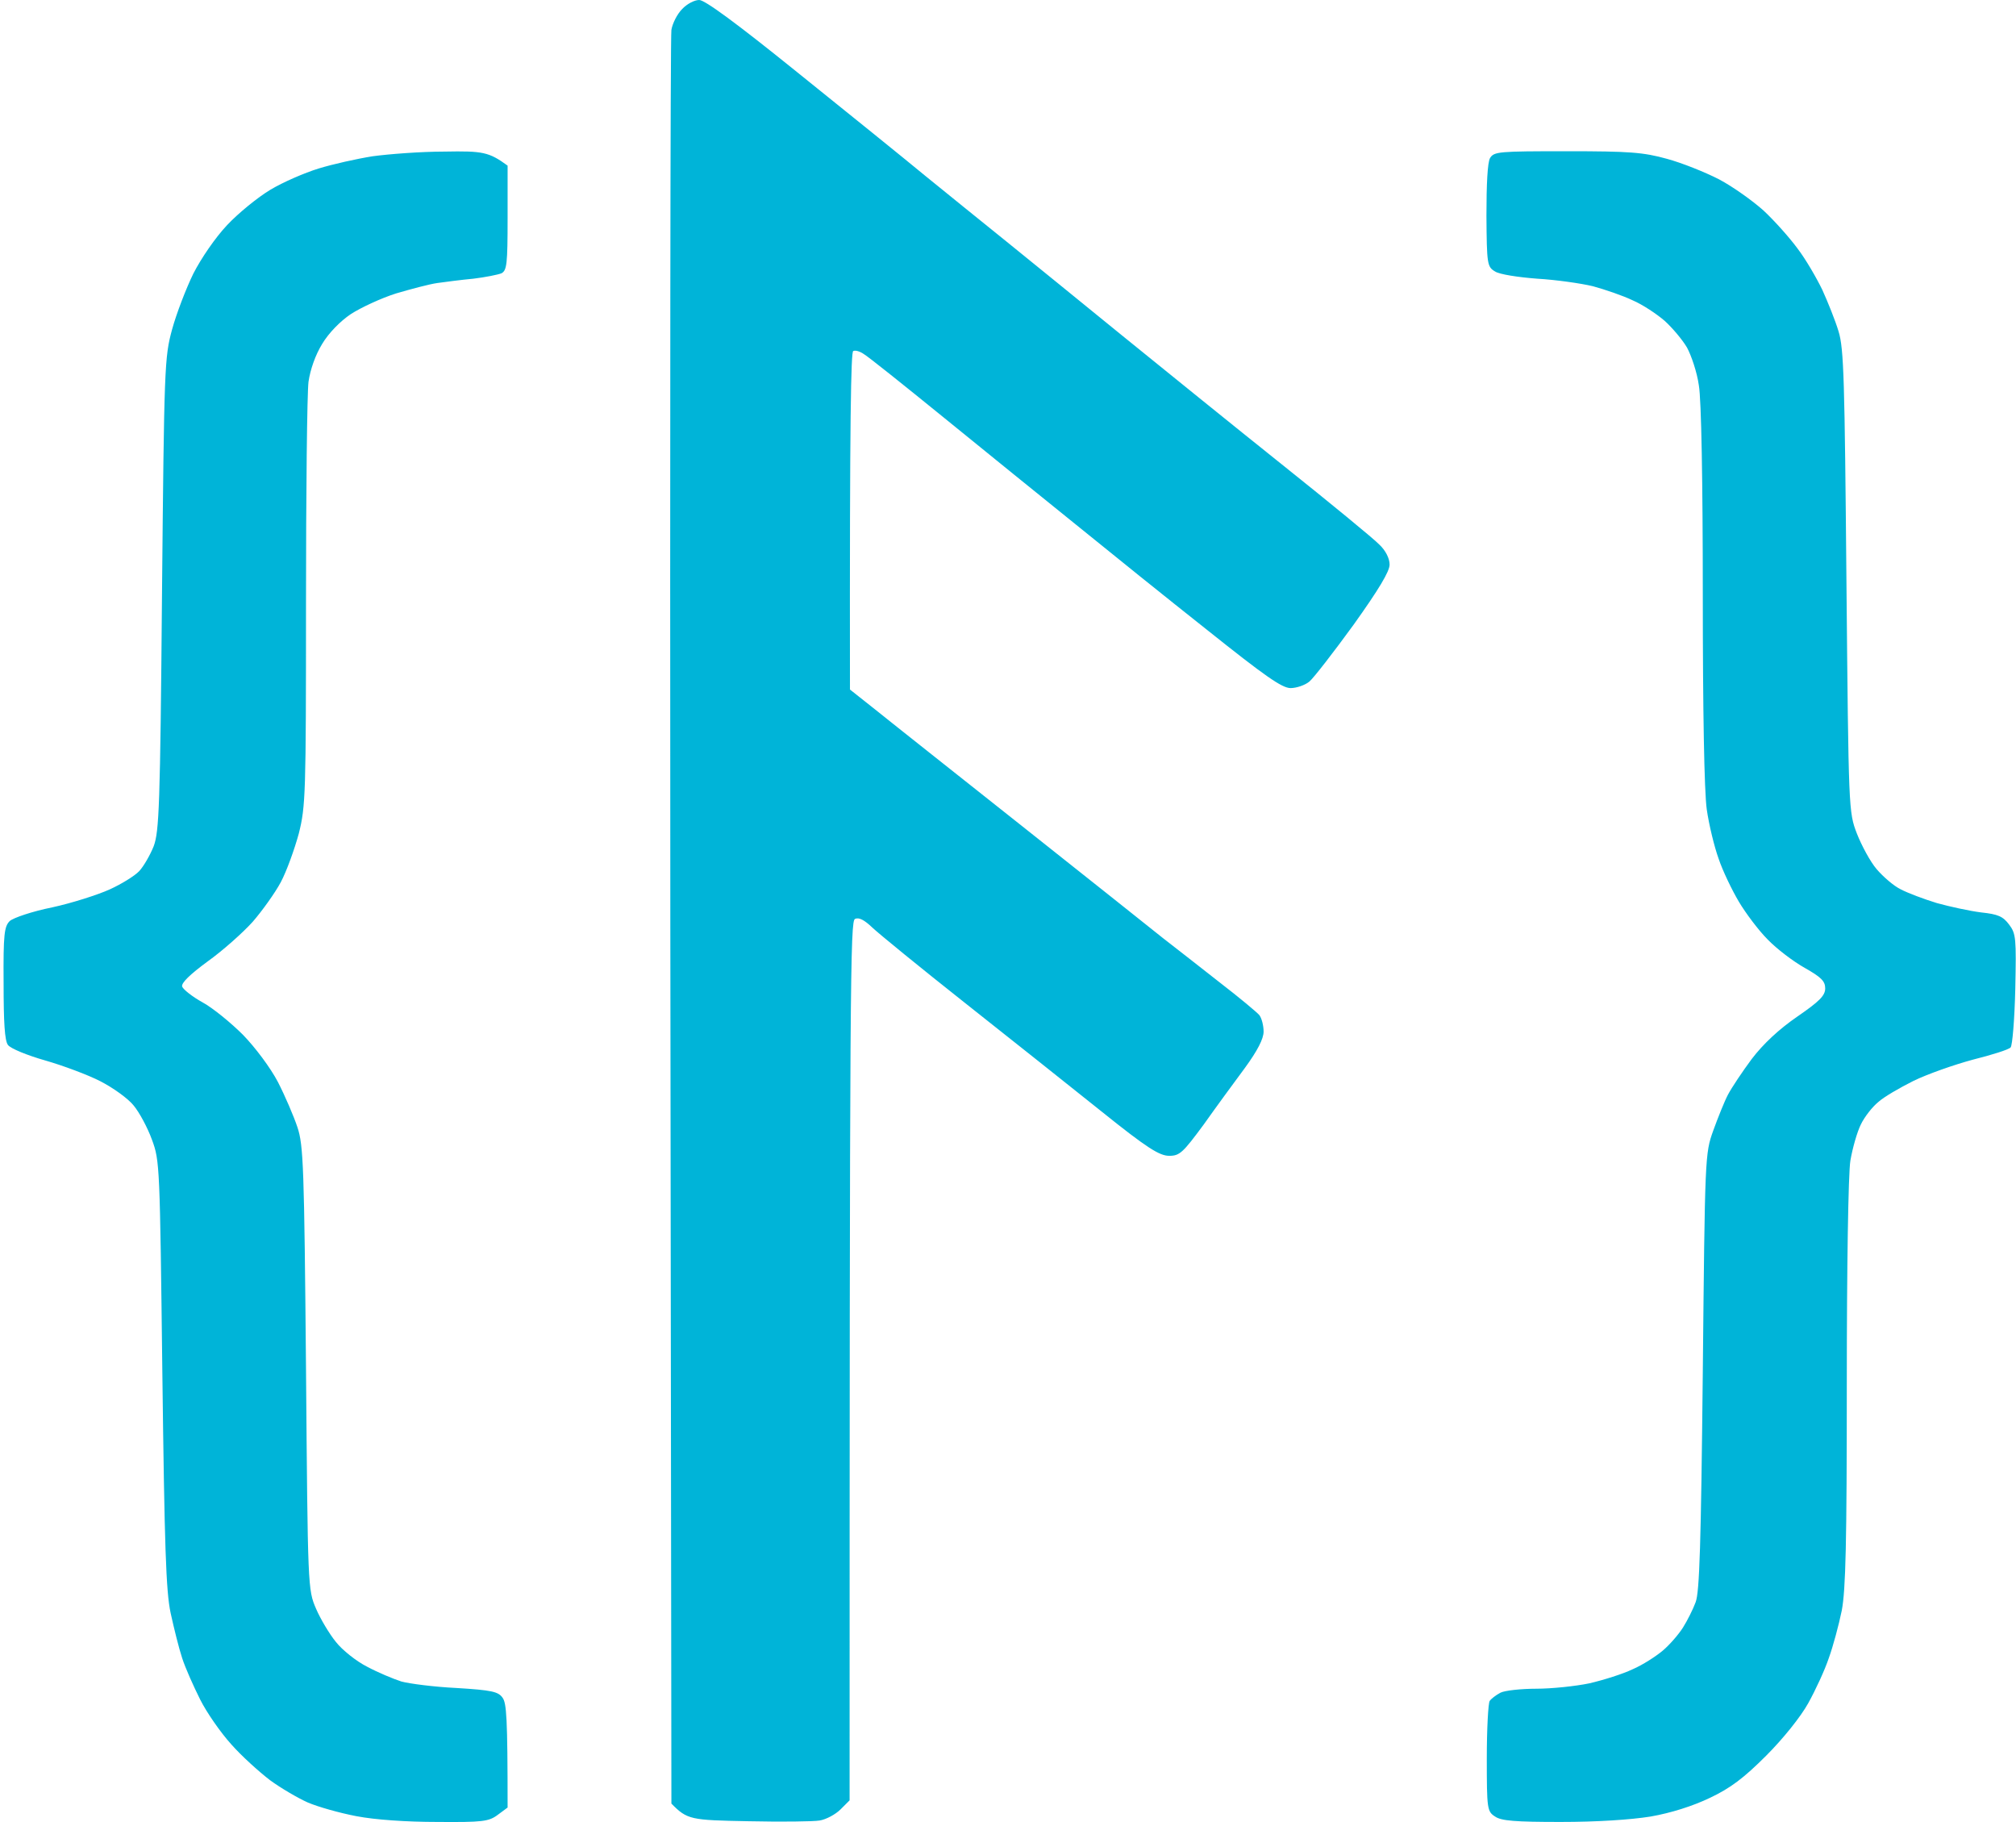
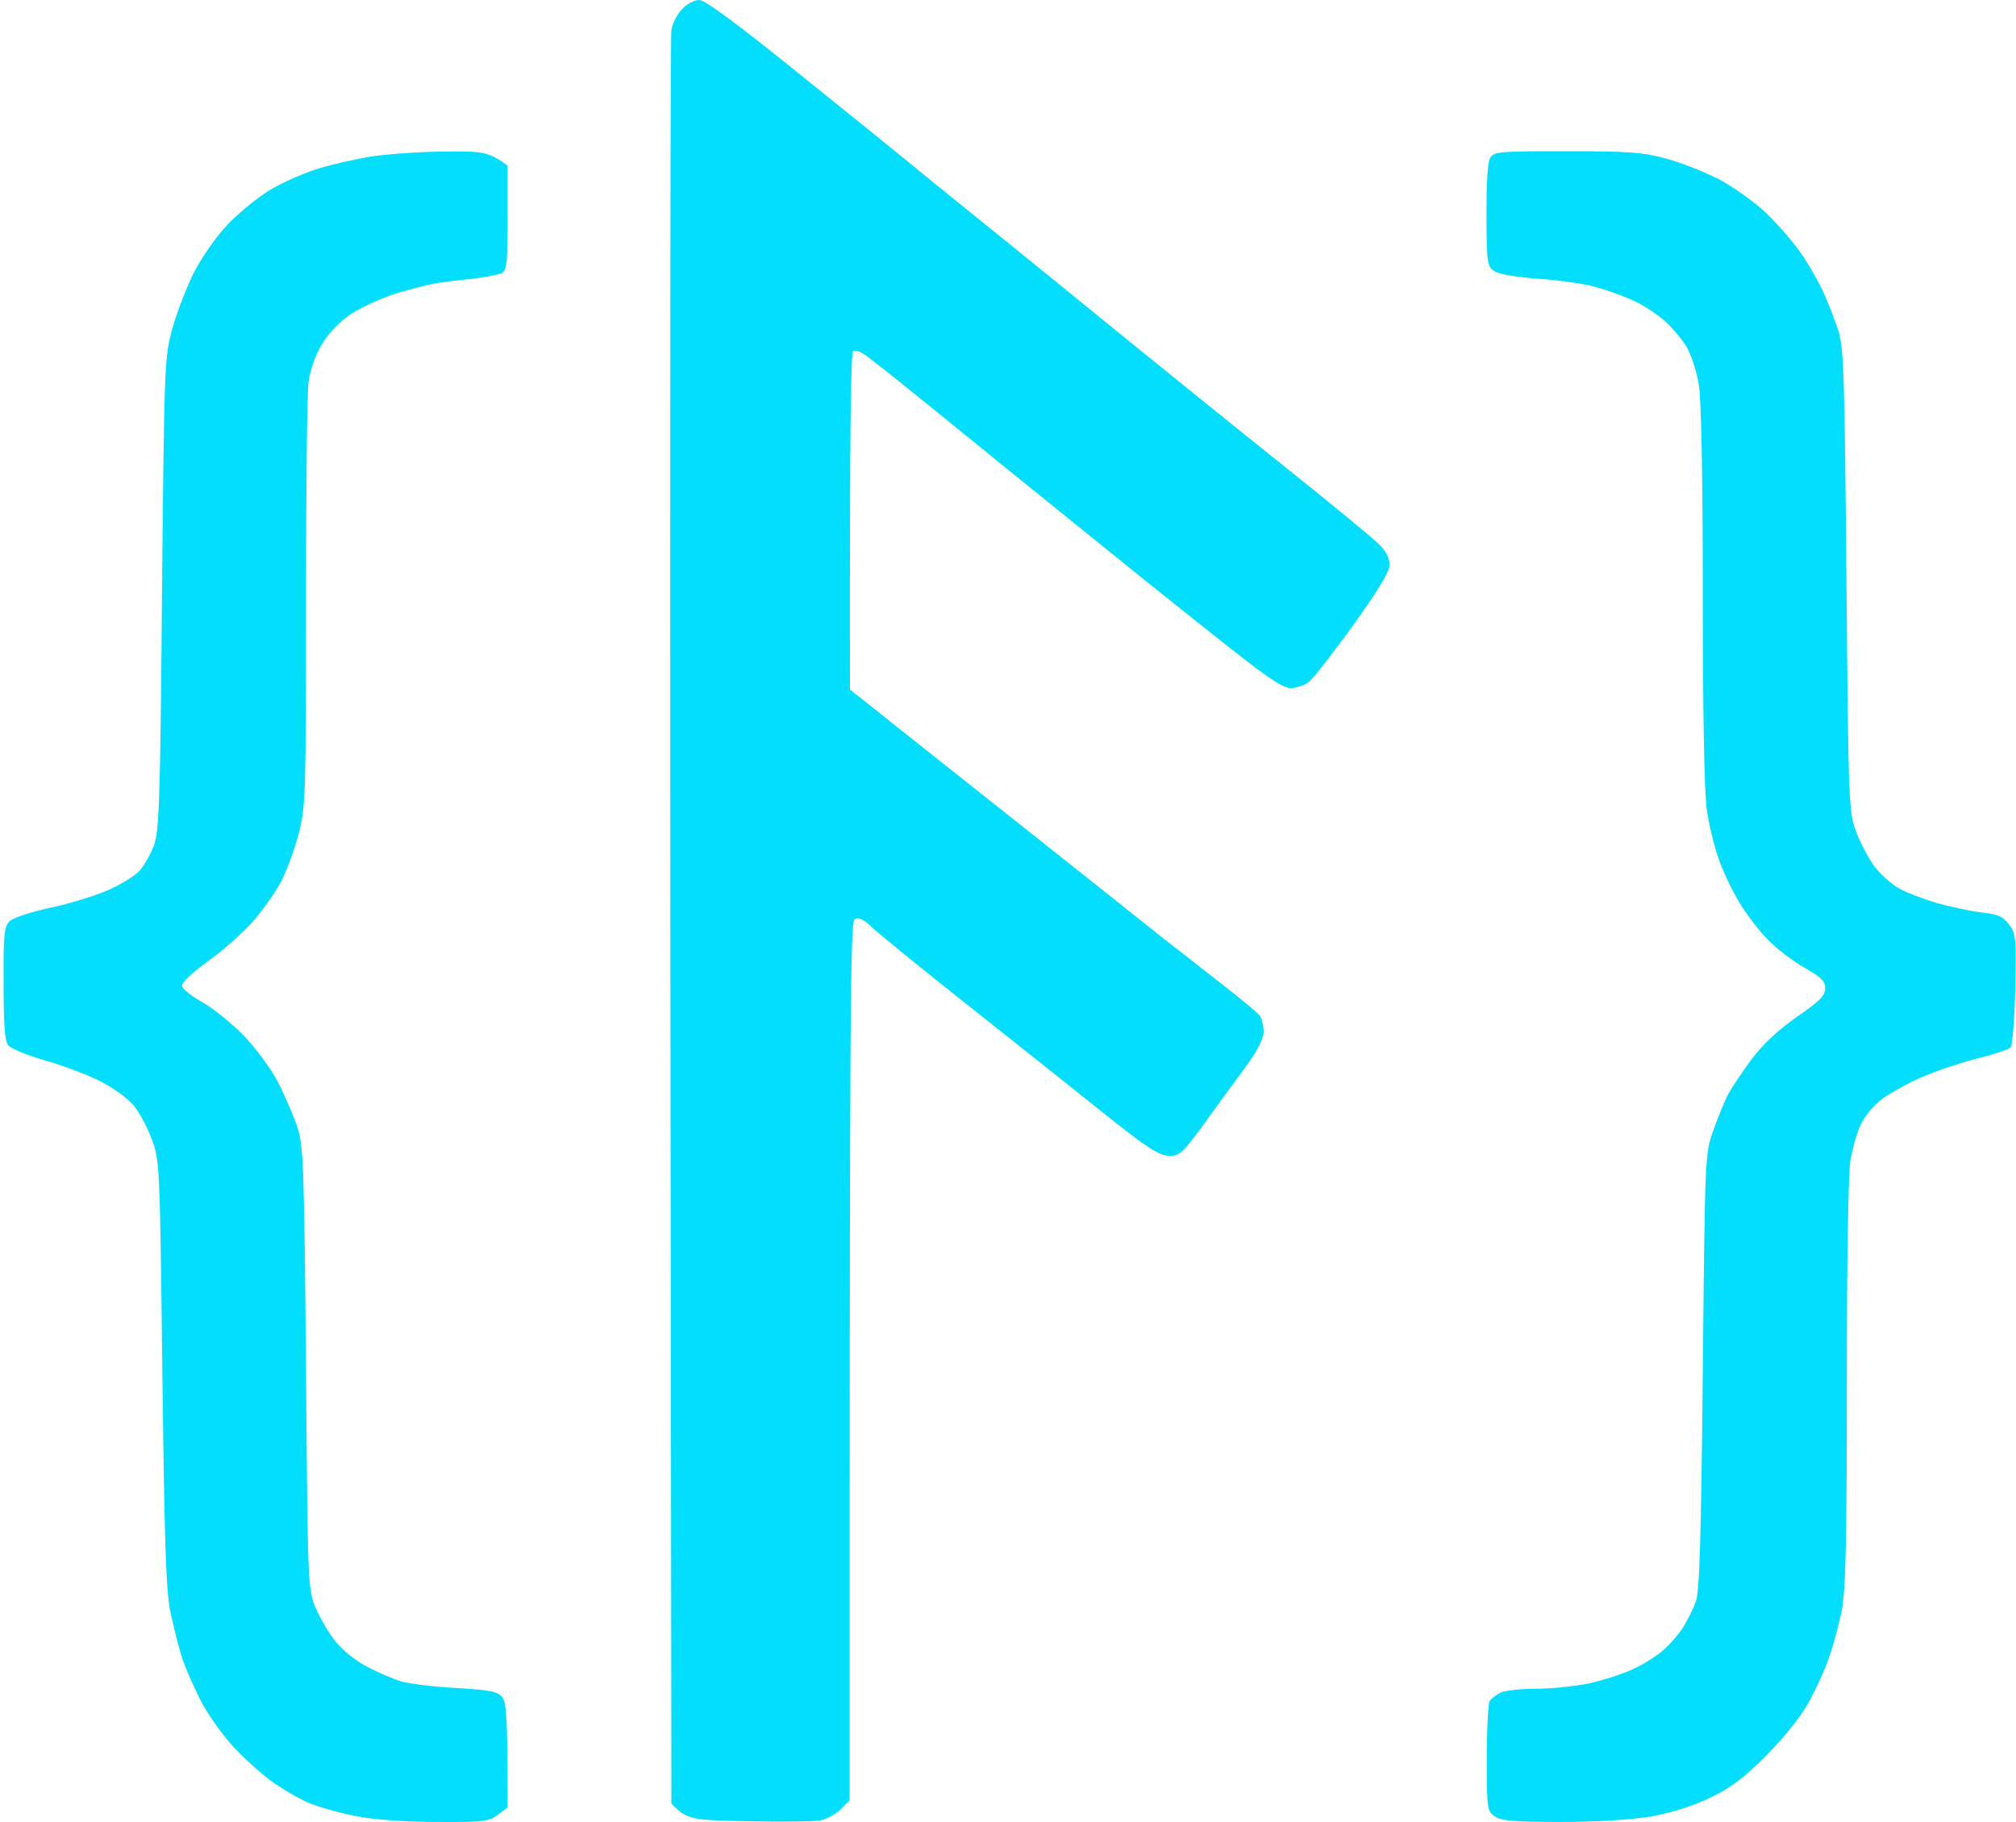
<svg xmlns="http://www.w3.org/2000/svg" version="1.2" viewBox="0 0 560 506" width="560" height="506">
-   <style>.a{fill:#00B4D8}</style>
+   <style>.a{fill:#03defc}</style>
  <path class="a" d="m189.5 2.5c-1.4 1.4-2.7 4-3 5.8-0.3 1.7-0.4 113.3-0.3 247.9l0.3 244.7c4.4 4.5 5.4 4.6 21.3 4.9 9.2 0.2 18.2 0.1 19.9-0.2 1.8-0.3 4.4-1.7 5.8-3.1l2.5-2.5c0-230.7 0.2-244.1 1.5-244.8 1.1-0.5 2.6 0.3 4.8 2.4 1.8 1.7 13.3 11.1 25.7 20.9 12.4 9.8 29.5 23.4 38 30.2 12.7 10.2 16.1 12.3 18.8 12.3 2.9 0 3.8-0.9 9.5-8.6 3.4-4.8 8.6-11.9 11.5-15.8 3.5-4.8 5.2-8.1 5.2-10.1 0-1.6-0.5-3.7-1.2-4.6-0.7-0.8-5.6-4.9-10.8-8.9-5.2-4.1-12.4-9.7-16-12.5-3.6-2.9-21.1-16.8-39-31-17.9-14.2-36-28.5-40.2-31.9l-7.7-6.1c-0.1-77 0.3-93.7 0.9-94 0.6-0.3 1.9 0.1 2.9 0.8 1.1 0.6 11.1 8.6 22.3 17.7 11.1 9 27.7 22.5 36.8 29.8 9.1 7.4 25.5 20.6 36.5 29.3 15.8 12.6 20.6 16 23 16 1.6 0 4-0.8 5.2-1.8 1.2-1 6.7-8.1 12.3-15.8 7-9.8 10-14.8 10-16.7 0-1.7-1.1-3.9-2.8-5.5-1.5-1.6-13.7-11.6-27.1-22.3-13.4-10.7-33.4-26.9-44.5-35.9-11-9-25.5-20.7-32-26-6.6-5.3-16.7-13.5-22.5-18.2-5.8-4.8-21.8-17.7-35.6-28.8-16.6-13.4-25.8-20.2-27.3-20.1-1.3 0-3.4 1.1-4.7 2.5zm-86 40.9c-4.4 0.7-11.1 2.2-15 3.4-3.9 1.2-9.9 3.8-13.4 5.9-3.5 2.1-8.9 6.5-12 9.8-3.3 3.5-7.2 9.2-9.4 13.5-2 4.1-4.7 11.1-5.9 15.5-2.1 7.7-2.2 10.2-2.8 73.5-0.5 59.1-0.8 65.9-2.3 70-1 2.5-2.8 5.6-4 6.9-1.2 1.3-4.9 3.6-8.2 5.1-3.3 1.5-10.5 3.8-16 5-5.5 1.1-10.8 2.9-11.8 3.8-1.5 1.5-1.8 3.6-1.7 17.2 0 10.9 0.3 16 1.2 17.2 0.7 1 5.4 2.9 10.3 4.3 4.9 1.4 11.9 4 15.4 5.8 3.5 1.8 7.7 4.8 9.2 6.7 1.6 1.9 3.9 6.2 5.1 9.5 2.2 5.9 2.2 7.3 2.9 65 0.6 48.2 1 60.4 2.3 66.5 0.9 4.1 2.3 9.8 3.2 12.5 0.9 2.8 3.2 7.9 5 11.5 1.8 3.6 5.7 9.2 8.6 12.4 2.9 3.3 7.8 7.7 10.8 10 3 2.2 7.8 5 10.5 6.2 2.8 1.2 8.8 2.9 13.5 3.8 5.2 1 13.9 1.6 22.5 1.6 12.5 0.1 14.3-0.1 16.8-2l2.7-2c0-25.1-0.3-29-1.4-30.5-1.2-1.7-3-2.1-12.8-2.7-6.2-0.3-13.1-1.2-15.3-1.8-2.2-0.7-6.5-2.5-9.5-4.1-3-1.5-7-4.7-8.7-6.9-1.8-2.2-4.3-6.4-5.5-9.2-2.3-5.3-2.3-5.8-2.8-66.8-0.5-55.9-0.7-62-2.4-67-1-3-3.4-8.6-5.4-12.5-2.1-4-6.3-9.6-9.7-13.1-3.3-3.3-8.3-7.4-11.2-9-2.9-1.6-5.4-3.6-5.7-4.4-0.3-1 2.2-3.4 7.1-7 4.2-3 9.8-8 12.5-11 2.6-3 6.2-8 7.8-11 1.6-3 3.8-9.1 5-13.5 1.9-7.6 2-10.7 2-64 0-30.8 0.3-58.5 0.7-61.5 0.5-3.4 1.9-7.4 3.8-10.5 1.8-3 5-6.3 8-8.3 2.8-1.8 8.4-4.4 12.5-5.7 4.1-1.2 9.3-2.6 11.5-2.9 2.2-0.3 6.7-0.9 10-1.2 3.3-0.4 6.8-1.1 7.8-1.5 1.5-0.8 1.7-2.6 1.7-15.4v-14.5c-5.2-3.8-6.9-4.1-17.5-3.9-6.6 0-15.6 0.7-20 1.3zm310.4 0.5c-0.7 1.2-1 7.3-1 16 0.1 13.5 0.2 14.2 2.4 15.5 1.2 0.8 6.4 1.6 11.7 2 5.2 0.3 12.2 1.3 15.5 2.1 3.3 0.9 8.3 2.6 11 3.9 2.8 1.2 6.7 3.8 8.9 5.7 2.1 1.9 4.9 5.2 6.2 7.4 1.2 2.2 2.8 6.9 3.3 10.5 0.7 3.9 1.1 26.9 1.1 58.3 0 32.1 0.4 54.6 1.1 59.5 0.6 4.2 2.1 10.4 3.3 13.7 1.1 3.3 3.7 8.7 5.6 11.9 1.9 3.2 5.5 8 8 10.5 2.5 2.6 7.1 6.1 10.3 7.9 4.6 2.6 5.7 3.7 5.7 5.7 0 2-1.6 3.6-7.7 7.8-5.1 3.5-9.5 7.6-12.7 11.8-2.6 3.5-5.6 8-6.6 9.9-1 1.9-2.8 6.4-4.1 10-2.3 6.4-2.3 7.1-2.9 67-0.5 47.8-0.9 61.2-2 64-0.7 1.9-2.3 5.1-3.5 7-1.2 1.9-3.7 4.8-5.6 6.4-1.9 1.6-5.6 4-8.4 5.2-2.7 1.3-8.1 3-12 3.9-3.8 0.8-10.5 1.5-14.7 1.5-4.3 0-8.8 0.5-10 1.1-1.3 0.7-2.6 1.7-3 2.3-0.4 0.6-0.8 7.7-0.8 15.9 0 14.1 0.1 14.8 2.3 16.2 1.7 1.2 5.6 1.5 18.2 1.5 10 0 19.4-0.6 25-1.5 5.7-1 11.7-2.9 16.5-5.2 5.7-2.7 9.4-5.5 15.6-11.7 4.7-4.7 9.6-10.8 11.7-14.6 2-3.6 4.6-9.2 5.7-12.5 1.2-3.3 2.8-9.3 3.6-13.2 1.1-5.8 1.4-18.7 1.4-63 0-32 0.4-58.5 1-62 0.6-3.5 1.9-8 2.9-10 1-2.1 3.2-4.9 4.8-6.2 1.5-1.4 6-4 9.8-5.9 3.9-1.9 11.3-4.5 16.5-5.9 5.2-1.3 10-2.8 10.5-3.4 0.5-0.5 1.1-7.8 1.3-16.2 0.3-14.1 0.2-15.4-1.7-17.9-1.7-2.3-3.1-2.9-7.8-3.4-3.2-0.4-8.7-1.6-12.3-2.6-3.6-1.1-8.1-2.8-10-3.8-1.9-0.9-4.9-3.5-6.7-5.6-1.8-2.1-4.2-6.6-5.5-9.9-2.3-6-2.3-6.4-2.9-70-0.5-56.1-0.7-64.7-2.2-69.5-0.9-3-3-8.2-4.5-11.5-1.6-3.3-4.6-8.5-6.9-11.5-2.2-3-6.4-7.7-9.4-10.5-3-2.7-8.6-6.7-12.4-8.7-3.9-2-10.4-4.6-14.5-5.7-6.5-1.8-10.3-2.1-27.7-2.1-19 0-20.3 0.1-21.4 1.9z" />
</svg>
